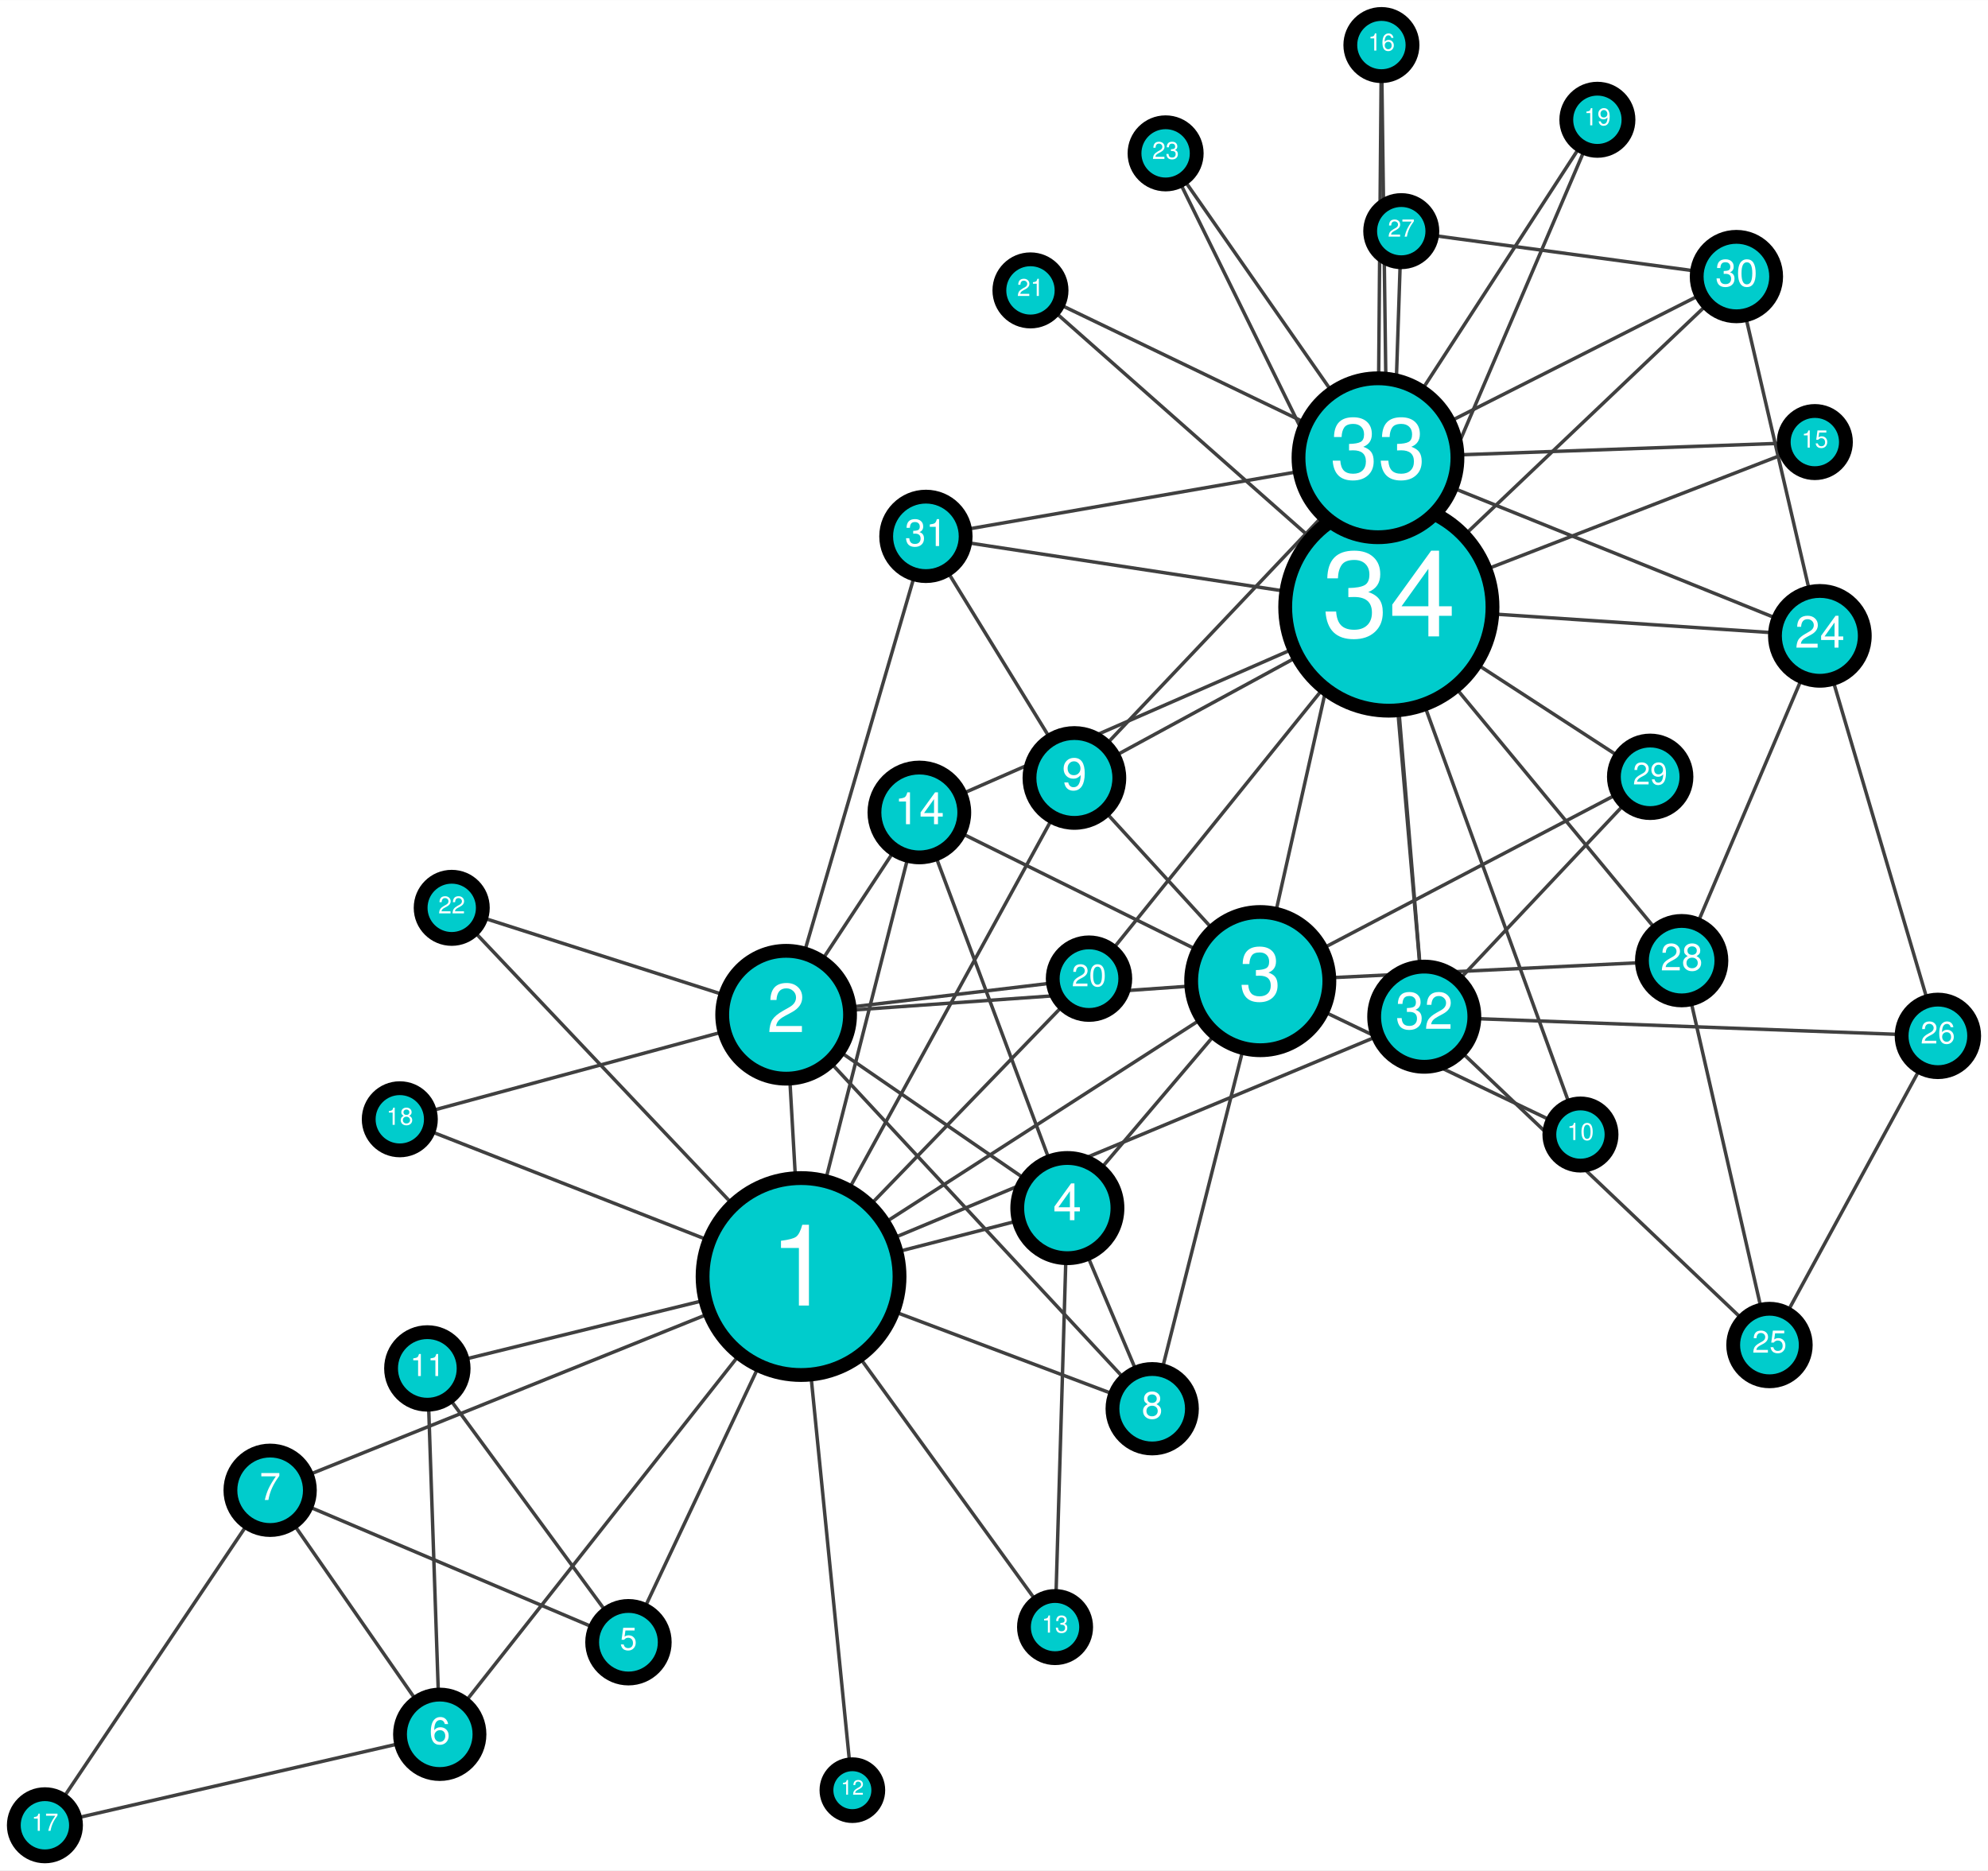
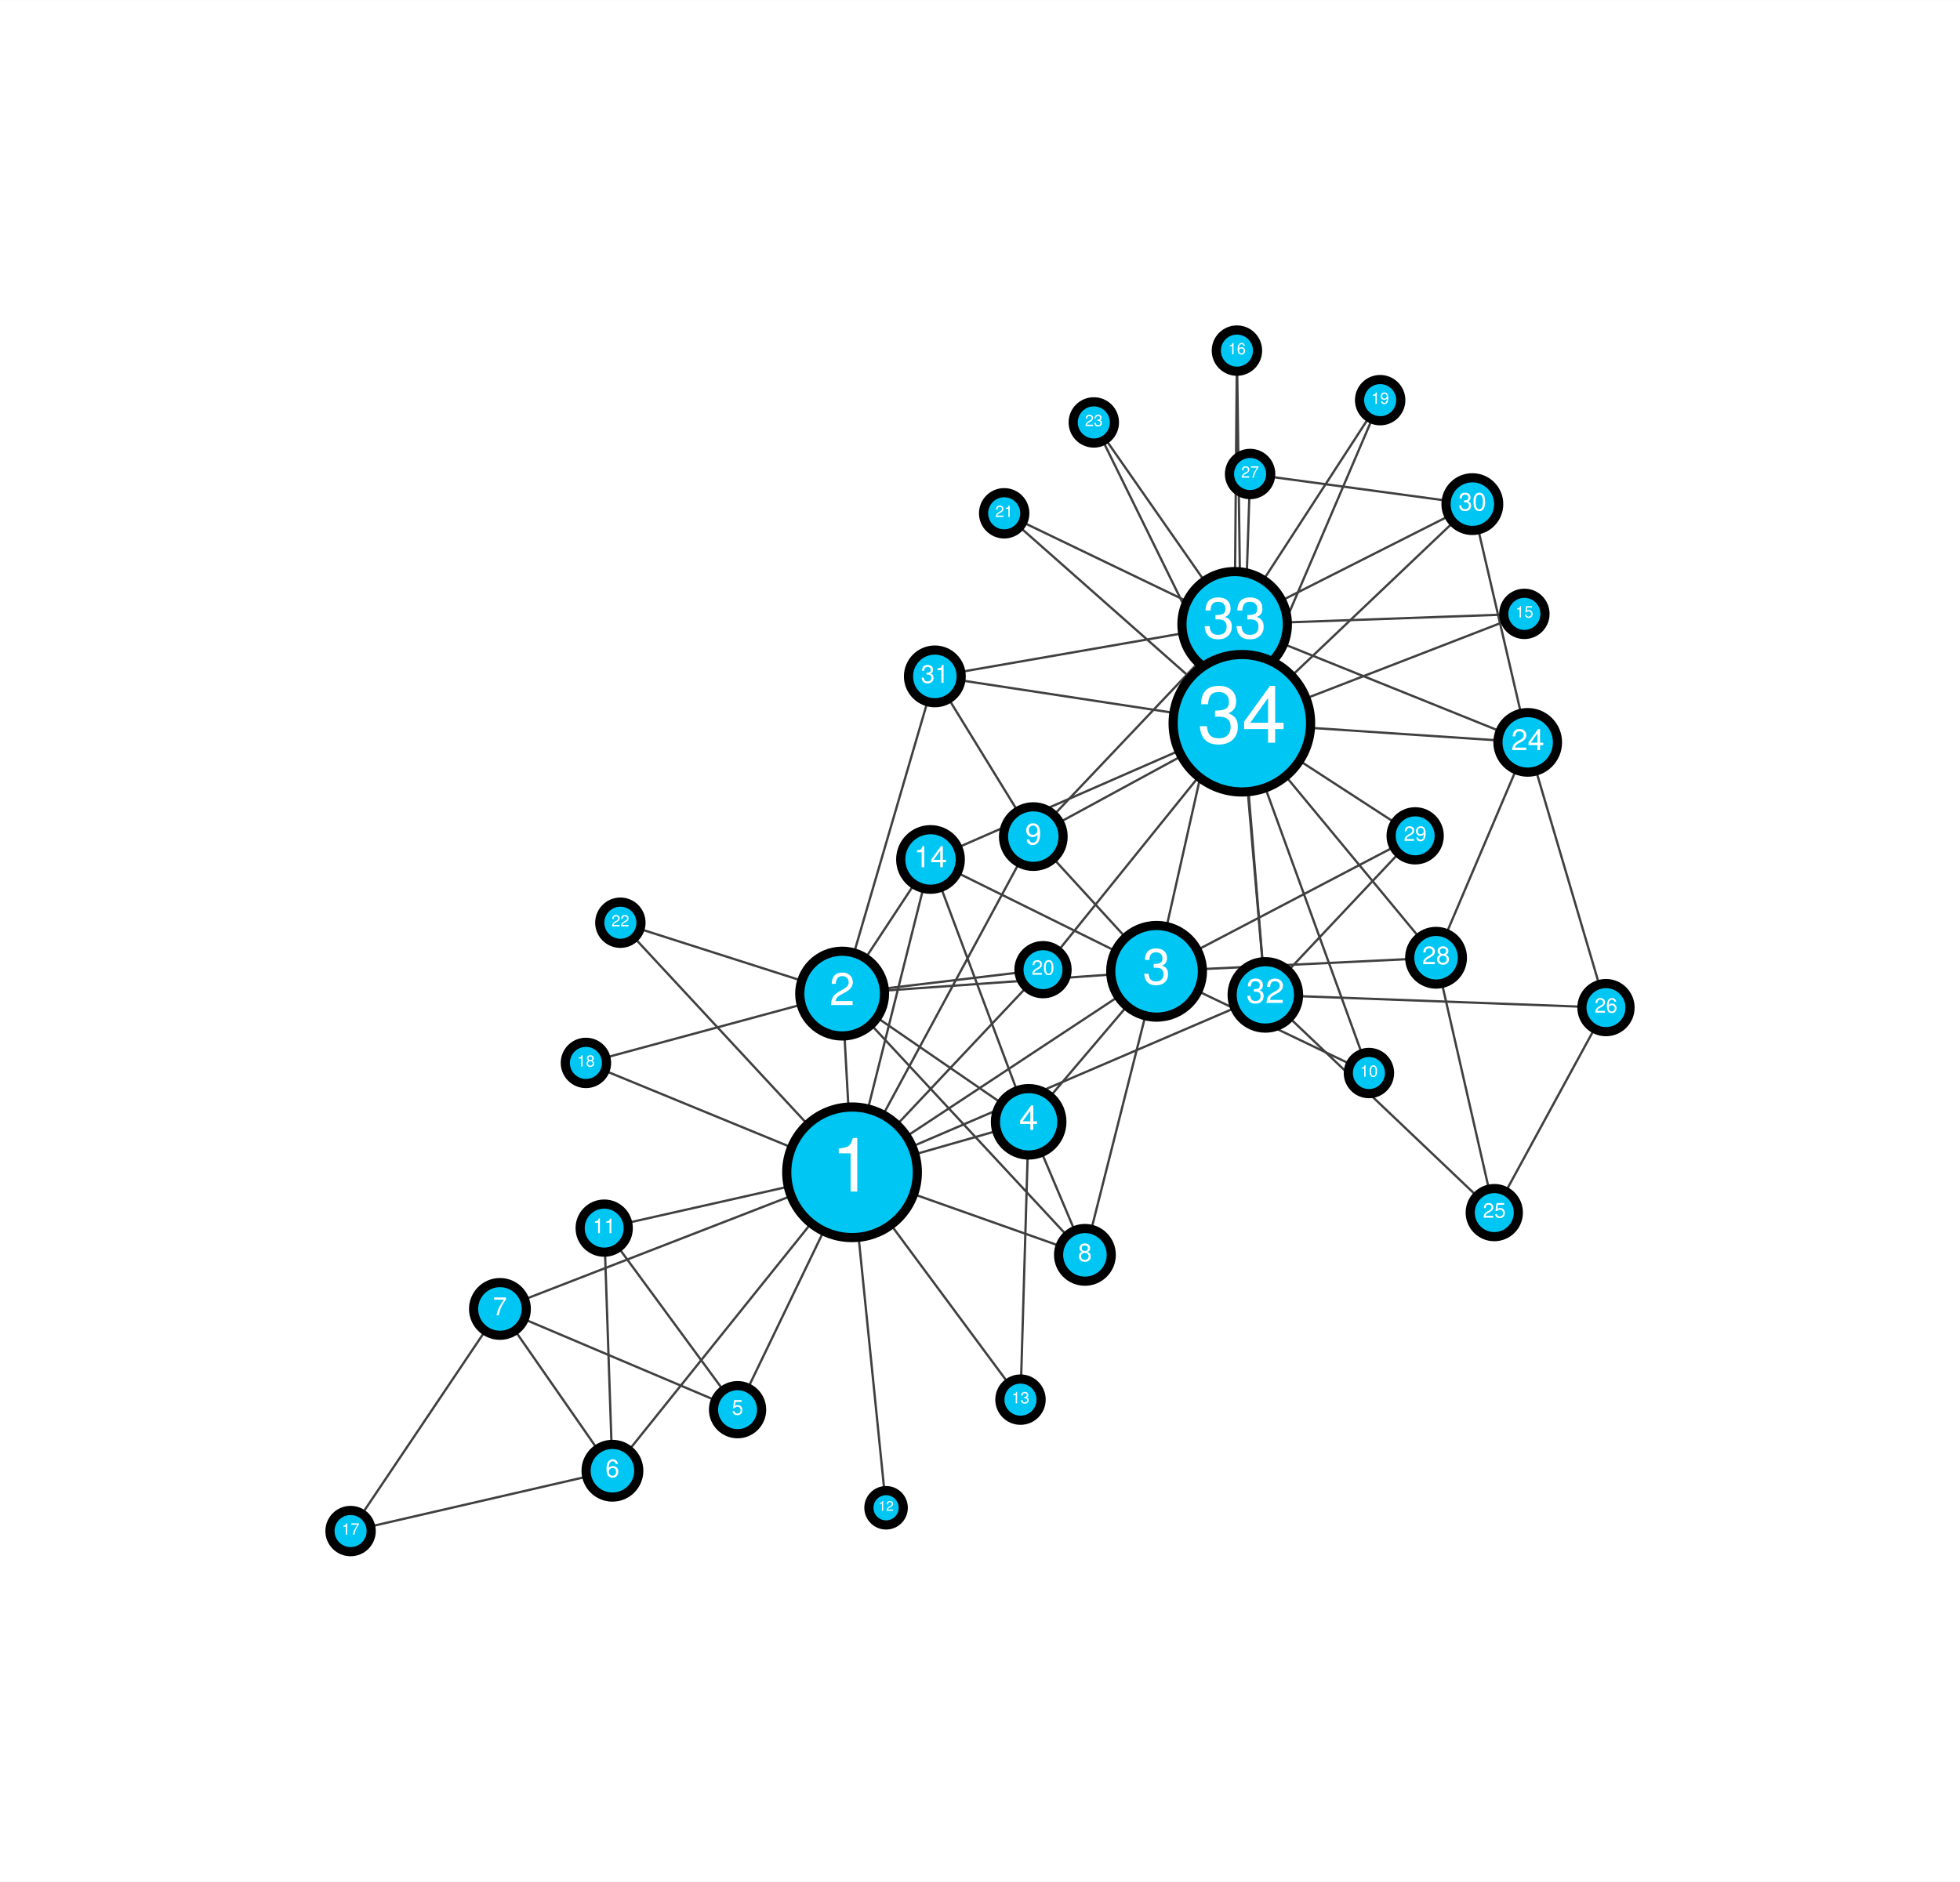
- <svg xmlns="http://www.w3.org/2000/svg" width="575pt" height="541pt" viewBox="0.00 0.00 575.39 541.28">
-   <g id="graph0" class="graph" transform="scale(1 1) rotate(0) translate(4 537.278)">
-     <polygon fill="#ffffff" stroke="none" points="-4,4 -4,-537.278 571.386,-537.278 571.386,4 -4,4" />
-     <g id="edge61" class="edge">
-       <path fill="none" stroke="#404040" d="M303.796,-246.401C291.367,-233.542 265.885,-207.179 247.874,-188.544" />
-     </g>
-     <g id="edge1" class="edge">
-       <path fill="none" stroke="#404040" d="M300.443,-252.772C285.905,-251.039 259.756,-247.923 242.028,-245.811" />
-     </g>
-     <g id="edge35" class="edge">
-       <path fill="none" stroke="#404040" d="M394.669,-237.389C364.928,-224.988 293.507,-195.207 254.456,-178.924" />
-     </g>
-     <g id="edge13" class="edge">
+ <svg xmlns="http://www.w3.org/2000/svg" width="855pt" height="821pt" viewBox="0.00 0.00 855.39 821.28">
+   <g id="graph0" class="graph" transform="scale(1 1) rotate(0) translate(144 677.278)">
+     <polygon fill="#ffffff" stroke="none" points="-144,144 -144,-677.278 711.386,-677.278 711.386,144 -144,144" />
+     <g id="edge21" class="edge">
+       <path fill="none" stroke="#404040" d="M501.251,-445.743C505.795,-426.176 514.987,-386.599 519.735,-366.151" />
+     </g>
+     <g id="edge75" class="edge">
+       <path fill="none" stroke="#404040" d="M487.065,-458.83C467.593,-461.469 428.535,-466.763 410.759,-469.172" />
+     </g>
+     <g id="edge14" class="edge">
+       <path fill="none" stroke="#404040" d="M125.915,-132.75C137.059,-117.576 160.293,-85.944 171.532,-70.643" />
+     </g>
+     <g id="edge23" class="edge">
+       <path fill="none" stroke="#404040" d="M120.043,-130.689C120.717,-110.809 122.171,-67.911 122.876,-47.113" />
+     </g>
+     <g id="edge30" class="edge">
+       <path fill="none" stroke="#404040" d="M130.057,-143.567C145.92,-147.142 176.769,-154.092 199.596,-159.236" />
+     </g>
+     <g id="edge17" class="edge">
+       <path fill="none" stroke="#404040" d="M17.967,-11.066C38.593,-15.819 89.365,-27.517 112.032,-32.74" />
+     </g>
+     <g id="edge53" class="edge">
+       <path fill="none" stroke="#404040" d="M14.115,-16.608C25.821,-34.019 54.549,-76.749 67.576,-96.124" />
+     </g>
+     <g id="edge78" class="edge">
+       <path fill="none" stroke="#404040" d="M120.488,-215.722C138.713,-220.654 180.995,-232.096 205.356,-238.688" />
+     </g>
+     <g id="edge62" class="edge">
+       <path fill="none" stroke="#404040" d="M120.066,-209.914C136.814,-203.029 175.128,-187.278 201.258,-176.536" />
+     </g>
+     <g id="edge19" class="edge">
      <path fill="none" stroke="#404040" d="M418.919,-232.872C439.156,-213.623 482.617,-172.285 500.358,-155.411" />
    </g>
+     <g id="edge46" class="edge">
+       <path fill="none" stroke="#404040" d="M418.443,-253.891C431.66,-267.927 454.378,-292.052 466.112,-304.512" />
+     </g>
+     <g id="edge64" class="edge">
+       <path fill="none" stroke="#404040" d="M394.669,-237.221C364.846,-224.418 293.113,-193.621 254.134,-176.886" />
+     </g>
+     <g id="edge10" class="edge">
+       <path fill="none" stroke="#404040" d="M422.751,-242.499C452.559,-241.386 520.038,-238.866 546.221,-237.888" />
+     </g>
+     <g id="edge39" class="edge">
+       <path fill="none" stroke="#404040" d="M254.838,-291.143C248.904,-282.133 240.439,-269.28 233.807,-259.21" />
+     </g>
    <g id="edge34" class="edge">
-       <path fill="none" stroke="#404040" d="M422.751,-242.499C452.559,-241.386 520.038,-238.866 546.221,-237.888" />
-     </g>
-     <g id="edge18" class="edge">
-       <path fill="none" stroke="#404040" d="M418.443,-253.891C431.66,-267.927 454.378,-292.052 466.112,-304.512" />
-     </g>
-     <g id="edge50" class="edge">
-       <path fill="none" stroke="#404040" d="M300.489,-300.331C287.684,-276.973 258.872,-224.415 241.631,-192.966" />
-     </g>
-     <g id="edge26" class="edge">
-       <path fill="none" stroke="#404040" d="M315.846,-302.431C324.322,-293.166 337.213,-279.075 347.014,-268.362" />
-     </g>
-     <g id="edge9" class="edge">
-       <path fill="none" stroke="#404040" d="M290.789,-184.01C280.968,-181.485 267.554,-178.036 255.633,-174.972" />
-     </g>
-     <g id="edge62" class="edge">
-       <path fill="none" stroke="#404040" d="M292.916,-195.901C278.588,-205.752 254.608,-222.239 238.93,-233.019" />
-     </g>
-     <g id="edge4" class="edge">
-       <path fill="none" stroke="#404040" d="M314.397,-198.788C323.482,-209.477 337.284,-225.717 347.468,-237.699" />
-     </g>
-     <g id="edge59" class="edge">
-       <path fill="none" stroke="#404040" d="M318.608,-133.661C303.45,-139.368 275.486,-149.896 254.588,-157.764" />
+       <path fill="none" stroke="#404040" d="M273.797,-296.364C290.847,-287.929 322.659,-272.189 342.718,-262.264" />
+     </g>
+     <g id="edge74" class="edge">
+       <path fill="none" stroke="#404040" d="M258.808,-289.063C253.318,-267.167 242.158,-222.657 234.845,-193.493" />
+     </g>
+     <g id="edge7" class="edge">
+       <path fill="none" stroke="#404040" d="M266.675,-289.901C274.704,-268.438 291.258,-224.182 299.711,-201.585" />
+     </g>
+     <g id="edge38" class="edge">
+       <path fill="none" stroke="#404040" d="M224.555,-225.121C225.064,-215.93 225.691,-204.614 226.261,-194.326" />
+     </g>
+     <g id="edge43" class="edge">
+       <path fill="none" stroke="#404040" d="M182.504,-71.545C189.895,-86.876 204.65,-117.478 215.326,-139.622" />
+     </g>
+     <g id="edge60" class="edge">
+       <path fill="none" stroke="#404040" d="M135.334,-271.802C151.064,-266.773 184.796,-255.99 205.684,-249.312" />
+     </g>
+     <g id="edge47" class="edge">
+       <path fill="none" stroke="#404040" d="M133.07,-267.733C147.855,-251.801 185.178,-211.584 208.333,-186.634" />
+     </g>
+     <g id="edge48" class="edge">
+       <path fill="none" stroke="#404040" d="M241.946,-26.623C239.913,-46.673 234.249,-102.519 230.752,-137.008" />
+     </g>
+     <g id="edge22" class="edge">
+       <path fill="none" stroke="#404040" d="M445.208,-212.875C430.413,-219.964 398.983,-235.023 378.918,-244.637" />
    </g>
    <g id="edge56" class="edge">
-       <path fill="none" stroke="#404040" d="M324.98,-140.219C320.936,-149.781 314.982,-163.861 310.612,-174.196" />
-     </g>
-     <g id="edge73" class="edge">
-       <path fill="none" stroke="#404040" d="M321.521,-138.138C303.329,-157.718 258.588,-205.873 236.415,-229.739" />
-     </g>
-     <g id="edge41" class="edge">
-       <path fill="none" stroke="#404040" d="M332.371,-140.989C337.724,-162.174 349.245,-207.772 355.847,-233.896" />
-     </g>
-     <g id="edge11" class="edge">
-       <path fill="none" stroke="#404040" d="M224.599,-224.875C225.089,-216.285 225.68,-205.912 226.224,-196.38" />
-     </g>
-     <g id="edge74" class="edge">
-       <path fill="none" stroke="#404040" d="M296.079,-73.663C285.478,-88.295 261.226,-121.768 244.686,-144.596" />
+       <path fill="none" stroke="#404040" d="M340.805,-251.923C314.341,-250.046 267.982,-246.759 242.188,-244.929" />
+     </g>
+     <g id="edge52" class="edge">
+       <path fill="none" stroke="#404040" d="M343.926,-242.226C320.596,-226.825 278.309,-198.91 251.726,-181.362" />
+     </g>
+     <g id="edge71" class="edge">
+       <path fill="none" stroke="#404040" d="M463.99,-307.435C445.121,-297.547 402.996,-275.471 378.793,-262.788" />
+     </g>
+     <g id="edge70" class="edge">
+       <path fill="none" stroke="#404040" d="M295.84,-73.825C285.155,-88.249 261.268,-120.494 244.856,-142.649" />
    </g>
    <g id="edge68" class="edge">
      <path fill="none" stroke="#404040" d="M301.634,-75.482C302.245,-96.305 303.748,-147.516 304.493,-172.896" />
    </g>
+     <g id="edge49" class="edge">
+       <path fill="none" stroke="#404040" d="M130.797,-44.7C147.188,-65.119 186.523,-114.119 209.774,-143.083" />
+     </g>
+     <g id="edge37" class="edge">
+       <path fill="none" stroke="#404040" d="M487.316,-270.044C494.827,-287.696 509.694,-322.642 517.562,-341.137" />
+     </g>
+     <g id="edge2" class="edge">
+       <path fill="none" stroke="#404040" d="M485.352,-247.772C490.323,-226.01 501.04,-179.092 505.791,-158.294" />
+     </g>
+     <g id="edge42" class="edge">
+       <path fill="none" stroke="#404040" d="M471.033,-258.691C450.284,-257.684 406.797,-255.573 381.067,-254.324" />
+     </g>
+     <g id="edge12" class="edge">
+       <path fill="none" stroke="#404040" d="M84.896,-101.42C105.079,-92.861 148.473,-74.459 168.007,-66.175" />
+     </g>
+     <g id="edge36" class="edge">
+       <path fill="none" stroke="#404040" d="M80.809,-96.435C90.125,-83.03 107.017,-58.725 116.446,-45.159" />
+     </g>
+     <g id="edge66" class="edge">
+       <path fill="none" stroke="#404040" d="M85.24,-110.25C109.256,-119.572 166.794,-141.904 200.995,-155.178" />
+     </g>
+     <g id="edge67" class="edge">
+       <path fill="none" stroke="#404040" d="M260.678,-370.74C253.658,-346.713 237.229,-290.487 228.77,-261.535" />
+     </g>
+     <g id="edge16" class="edge">
+       <path fill="none" stroke="#404040" d="M270.146,-372.052C278.037,-359.211 291.683,-337.005 299.961,-323.534" />
+     </g>
+     <g id="edge69" class="edge">
+       <path fill="none" stroke="#404040" d="M553.855,-247.765C547.584,-269.017 533.21,-317.74 526.414,-340.773" />
+     </g>
+     <g id="edge65" class="edge">
+       <path fill="none" stroke="#404040" d="M551.853,-228.251C542.512,-211.104 522.594,-174.541 513.219,-157.332" />
+     </g>
+     <g id="edge1" class="edge">
+       <path fill="none" stroke="#404040" d="M321.521,-138.138C303.329,-157.718 258.588,-205.873 236.415,-229.739" />
+     </g>
    <g id="edge63" class="edge">
-       <path fill="none" stroke="#404040" d="M120.443,-209.927C137.324,-203.311 175.06,-188.521 200.989,-178.359" />
+       <path fill="none" stroke="#404040" d="M332.371,-140.989C337.724,-162.174 349.245,-207.772 355.847,-233.896" />
+     </g>
+     <g id="edge9" class="edge">
+       <path fill="none" stroke="#404040" d="M318.608,-133.423C303.553,-138.761 275.863,-148.579 255.012,-155.972" />
+     </g>
+     <g id="edge8" class="edge">
+       <path fill="none" stroke="#404040" d="M324.98,-140.219C320.936,-149.781 314.982,-163.861 310.612,-174.196" />
+     </g>
+     <g id="edge25" class="edge">
+       <path fill="none" stroke="#404040" d="M300.443,-252.772C285.905,-251.039 259.756,-247.923 242.028,-245.811" />
+     </g>
+     <g id="edge44" class="edge">
+       <path fill="none" stroke="#404040" d="M303.796,-246.203C291.288,-232.927 265.558,-205.62 247.528,-186.485" />
+     </g>
+     <g id="edge61" class="edge">
+       <path fill="none" stroke="#404040" d="M315.846,-302.431C324.322,-293.167 337.213,-279.075 347.014,-268.362" />
+     </g>
+     <g id="edge54" class="edge">
+       <path fill="none" stroke="#404040" d="M300.755,-300.642C288.043,-277.095 258.788,-222.905 241.449,-190.788" />
+     </g>
+     <g id="edge41" class="edge">
+       <path fill="none" stroke="#404040" d="M292.916,-195.901C278.588,-205.752 254.609,-222.239 238.93,-233.019" />
+     </g>
+     <g id="edge15" class="edge">
+       <path fill="none" stroke="#404040" d="M314.397,-198.788C323.482,-209.477 337.284,-225.717 347.468,-237.699" />
+     </g>
+     <g id="edge73" class="edge">
+       <path fill="none" stroke="#404040" d="M290.789,-183.601C280.881,-180.767 267.316,-176.888 255.317,-173.457" />
+     </g>
+     <g id="edge51" class="edge">
+       <path fill="none" stroke="#404040" d="M415.824,-415.438C437.73,-426.512 471.19,-443.427 488.064,-451.957" />
+     </g>
+     <g id="edge77" class="edge">
+       <path fill="none" stroke="#404040" d="M381.492,-423.942C368.076,-443.174 348.064,-471.86 338.637,-485.373" />
+     </g>
+     <g id="edge50" class="edge">
+       <path fill="none" stroke="#404040" d="M416.236,-396.196C443.259,-385.305 488.829,-366.937 510.53,-358.19" />
+     </g>
+     <g id="edge18" class="edge">
+       <path fill="none" stroke="#404040" d="M396.749,-381.645C399.556,-347.745 404.7,-285.628 407.026,-257.528" />
+     </g>
+     <g id="edge45" class="edge">
+       <path fill="none" stroke="#404040" d="M418.021,-405.657C446.253,-406.671 492.579,-408.334 512.121,-409.036" />
+     </g>
+     <g id="edge4" class="edge">
+       <path fill="none" stroke="#404040" d="M395.021,-427.857C395.243,-454.433 395.596,-496.835 395.749,-515.251" />
+     </g>
+     <g id="edge40" class="edge">
+       <path fill="none" stroke="#404040" d="M389.729,-382.146C383.083,-352.597 371.567,-301.395 365.241,-273.267" />
+     </g>
+     <g id="edge11" class="edge">
+       <path fill="none" stroke="#404040" d="M407.376,-424.152C421.401,-445.758 443.433,-479.698 453.283,-494.871" />
+     </g>
+     <g id="edge27" class="edge">
+       <path fill="none" stroke="#404040" d="M372.039,-400.861C343.924,-395.972 297.203,-387.847 275.6,-384.091" />
+     </g>
+     <g id="edge55" class="edge">
+       <path fill="none" stroke="#404040" d="M373.989,-414.862C351.894,-425.503 318.088,-441.785 302.566,-449.26" />
+     </g>
+     <g id="edge5" class="edge">
+       <path fill="none" stroke="#404040" d="M378.713,-387.825C360.283,-368.384 330.758,-337.24 315.989,-321.662" />
+     </g>
+     <g id="edge29" class="edge">
+       <path fill="none" stroke="#404040" d="M419.806,-382.374C441.764,-403.253 474.517,-434.396 489.945,-449.066" />
+     </g>
+     <g id="edge59" class="edge">
+       <path fill="none" stroke="#404040" d="M384.59,-388.826C369.73,-419.025 346.626,-465.979 337.384,-484.761" />
+     </g>
+     <g id="edge57" class="edge">
+       <path fill="none" stroke="#404040" d="M428.176,-359.599C454.135,-357.862 490.333,-355.441 509.538,-354.156" />
+     </g>
+     <g id="edge3" class="edge">
+       <path fill="none" stroke="#404040" d="M400.564,-331.697C402.604,-308.096 405.361,-276.188 406.951,-257.79" />
+     </g>
+     <g id="edge26" class="edge">
+       <path fill="none" stroke="#404040" d="M370.479,-349.586C341.01,-336.69 295.579,-316.81 274.113,-307.417" />
+     </g>
+     <g id="edge28" class="edge">
+       <path fill="none" stroke="#404040" d="M425.955,-372.453C453.948,-383.293 495.302,-399.308 512.877,-406.114" />
+     </g>
+     <g id="edge33" class="edge">
+       <path fill="none" stroke="#404040" d="M397.578,-391.833C397.079,-429.501 396.255,-491.772 395.946,-515.088" />
+     </g>
+     <g id="edge35" class="edge">
+       <path fill="none" stroke="#404040" d="M408.279,-333.258C421.121,-297.899 442.35,-239.447 450.299,-217.561" />
    </g>
    <g id="edge31" class="edge">
-       <path fill="none" stroke="#404040" d="M120.488,-215.722C138.713,-220.654 180.995,-232.096 205.356,-238.688" />
-     </g>
-     <g id="edge46" class="edge">
-       <path fill="none" stroke="#404040" d="M485.352,-247.772C490.323,-226.01 501.04,-179.092 505.791,-158.294" />
-     </g>
-     <g id="edge78" class="edge">
-       <path fill="none" stroke="#404040" d="M471.033,-258.691C450.284,-257.684 406.797,-255.573 381.067,-254.324" />
-     </g>
-     <g id="edge51" class="edge">
-       <path fill="none" stroke="#404040" d="M487.316,-270.044C494.827,-287.696 509.694,-322.642 517.562,-341.137" />
-     </g>
-     <g id="edge10" class="edge">
-       <path fill="none" stroke="#404040" d="M258.808,-289.276C253.335,-267.804 242.226,-224.221 234.912,-195.529" />
-     </g>
-     <g id="edge42" class="edge">
-       <path fill="none" stroke="#404040" d="M266.675,-289.901C274.704,-268.438 291.258,-224.182 299.711,-201.585" />
-     </g>
-     <g id="edge65" class="edge">
-       <path fill="none" stroke="#404040" d="M254.838,-291.143C248.904,-282.133 240.439,-269.28 233.807,-259.21" />
-     </g>
-     <g id="edge2" class="edge">
-       <path fill="none" stroke="#404040" d="M273.797,-296.364C290.847,-287.929 322.659,-272.189 342.718,-262.264" />
-     </g>
-     <g id="edge44" class="edge">
-       <path fill="none" stroke="#404040" d="M551.853,-228.25C542.512,-211.104 522.594,-174.541 513.219,-157.332" />
-     </g>
-     <g id="edge43" class="edge">
-       <path fill="none" stroke="#404040" d="M553.855,-247.765C547.584,-269.017 533.21,-317.74 526.414,-340.773" />
+       <path fill="none" stroke="#404040" d="M423.163,-345.255C437.43,-335.986 454.407,-324.956 464.581,-318.346" />
+     </g>
+     <g id="edge20" class="edge">
+       <path fill="none" stroke="#404040" d="M409.902,-389.482C423.85,-422.075 446.131,-474.139 454.759,-494.3" />
+     </g>
+     <g id="edge32" class="edge">
+       <path fill="none" stroke="#404040" d="M417.209,-338.392C435.572,-316.213 462.299,-283.933 475.202,-268.348" />
+     </g>
+     <g id="edge76" class="edge">
+       <path fill="none" stroke="#404040" d="M368.241,-366.158C338.944,-370.63 295.708,-377.23 275.362,-380.335" />
+     </g>
+     <g id="edge13" class="edge">
+       <path fill="none" stroke="#404040" d="M398.969,-391.636C399.742,-415.035 400.765,-446.02 401.267,-461.216" />
    </g>
    <g id="edge24" class="edge">
-       <path fill="none" stroke="#404040" d="M130.057,-143.781C146.026,-147.708 177.181,-155.369 200.051,-160.994" />
-     </g>
-     <g id="edge69" class="edge">
-       <path fill="none" stroke="#404040" d="M120.043,-130.689C120.717,-110.809 122.171,-67.911 122.876,-47.113" />
-     </g>
-     <g id="edge17" class="edge">
-       <path fill="none" stroke="#404040" d="M125.915,-132.75C137.06,-117.576 160.293,-85.944 171.532,-70.643" />
-     </g>
-     <g id="edge12" class="edge">
-       <path fill="none" stroke="#404040" d="M17.967,-11.066C38.593,-15.819 89.365,-27.517 112.032,-32.74" />
-     </g>
-     <g id="edge25" class="edge">
-       <path fill="none" stroke="#404040" d="M14.115,-16.608C25.821,-34.019 54.549,-76.749 67.575,-96.124" />
-     </g>
-     <g id="edge53" class="edge">
-       <path fill="none" stroke="#404040" d="M130.464,-44.438C146.707,-65.019 186.647,-115.623 210.023,-145.241" />
-     </g>
-     <g id="edge47" class="edge">
-       <path fill="none" stroke="#404040" d="M463.99,-307.435C445.121,-297.547 402.996,-275.471 378.793,-262.788" />
-     </g>
-     <g id="edge75" class="edge">
-       <path fill="none" stroke="#404040" d="M270.146,-372.052C278.037,-359.211 291.683,-337.005 299.961,-323.534" />
-     </g>
-     <g id="edge15" class="edge">
-       <path fill="none" stroke="#404040" d="M260.678,-370.74C253.658,-346.713 237.229,-290.487 228.77,-261.535" />
-     </g>
-     <g id="edge77" class="edge">
      <path fill="none" stroke="#404040" d="M378.932,-338.013C359.772,-314.265 331.249,-278.911 318.184,-262.719" />
    </g>
-     <g id="edge39" class="edge">
-       <path fill="none" stroke="#404040" d="M400.564,-331.697C402.604,-308.096 405.361,-276.188 406.951,-257.79" />
-     </g>
-     <g id="edge29" class="edge">
-       <path fill="none" stroke="#404040" d="M371.163,-347.041C353.754,-337.578 331.928,-325.712 318.733,-318.539" />
-     </g>
-     <g id="edge22" class="edge">
-       <path fill="none" stroke="#404040" d="M384.59,-388.826C369.73,-419.025 346.626,-465.979 337.384,-484.761" />
-     </g>
-     <g id="edge14" class="edge">
-       <path fill="none" stroke="#404040" d="M425.955,-372.453C453.948,-383.293 495.302,-399.308 512.877,-406.114" />
-     </g>
-     <g id="edge27" class="edge">
-       <path fill="none" stroke="#404040" d="M417.209,-338.392C435.572,-316.213 462.299,-283.932 475.202,-268.348" />
-     </g>
-     <g id="edge76" class="edge">
-       <path fill="none" stroke="#404040" d="M370.479,-349.586C341.01,-336.69 295.579,-316.81 274.113,-307.417" />
-     </g>
-     <g id="edge32" class="edge">
-       <path fill="none" stroke="#404040" d="M398.969,-391.636C399.742,-415.035 400.765,-446.02 401.267,-461.216" />
-     </g>
-     <g id="edge66" class="edge">
-       <path fill="none" stroke="#404040" d="M409.902,-389.482C423.85,-422.075 446.131,-474.139 454.759,-494.3" />
-     </g>
-     <g id="edge57" class="edge">
+     <g id="edge58" class="edge">
      <path fill="none" stroke="#404040" d="M375.47,-381.505C351.875,-402.352 316.192,-433.879 301.234,-447.094" />
    </g>
-     <g id="edge28" class="edge">
-       <path fill="none" stroke="#404040" d="M423.163,-345.255C437.43,-335.986 454.407,-324.955 464.581,-318.345" />
-     </g>
-     <g id="edge55" class="edge">
-       <path fill="none" stroke="#404040" d="M368.241,-366.158C338.944,-370.63 295.708,-377.23 275.362,-380.335" />
-     </g>
-     <g id="edge54" class="edge">
-       <path fill="none" stroke="#404040" d="M408.279,-333.258C421.121,-297.899 442.35,-239.447 450.299,-217.561" />
-     </g>
-     <g id="edge21" class="edge">
+     <g id="edge6" class="edge">
+       <path fill="none" stroke="#404040" d="M371.163,-347.041C353.754,-337.578 331.928,-325.712 318.733,-318.54" />
+     </g>
+     <g id="edge72" class="edge">
      <path fill="none" stroke="#404040" d="M395.791,-391.627C395.783,-391.742 395.774,-391.857 395.766,-391.971" />
    </g>
-     <g id="edge58" class="edge">
-       <path fill="none" stroke="#404040" d="M419.806,-382.374C441.764,-403.253 474.517,-434.396 489.945,-449.066" />
-     </g>
-     <g id="edge3" class="edge">
-       <path fill="none" stroke="#404040" d="M397.578,-391.833C397.079,-429.501 396.255,-491.772 395.946,-515.088" />
-     </g>
-     <g id="edge5" class="edge">
-       <path fill="none" stroke="#404040" d="M428.176,-359.599C454.135,-357.862 490.333,-355.441 509.538,-354.156" />
-     </g>
-     <g id="edge38" class="edge">
-       <path fill="none" stroke="#404040" d="M133.07,-267.872C147.769,-252.357 184.743,-213.332 207.926,-188.862" />
-     </g>
-     <g id="edge6" class="edge">
-       <path fill="none" stroke="#404040" d="M135.334,-271.802C151.064,-266.773 184.796,-255.99 205.684,-249.312" />
-     </g>
-     <g id="edge52" class="edge">
-       <path fill="none" stroke="#404040" d="M182.504,-71.751C189.944,-87.514 204.843,-119.081 215.535,-141.733" />
-     </g>
-     <g id="edge49" class="edge">
-       <path fill="none" stroke="#404040" d="M445.208,-212.875C430.413,-219.964 398.983,-235.023 378.918,-244.637" />
-     </g>
-     <g id="edge40" class="edge">
-       <path fill="none" stroke="#404040" d="M396.749,-381.645C399.556,-347.745 404.7,-285.628 407.026,-257.528" />
-     </g>
-     <g id="edge72" class="edge">
-       <path fill="none" stroke="#404040" d="M378.713,-387.825C360.283,-368.384 330.758,-337.24 315.989,-321.662" />
-     </g>
-     <g id="edge71" class="edge">
-       <path fill="none" stroke="#404040" d="M381.492,-423.942C368.076,-443.174 348.064,-471.86 338.637,-485.373" />
-     </g>
-     <g id="edge23" class="edge">
-       <path fill="none" stroke="#404040" d="M418.021,-405.657C446.253,-406.671 492.579,-408.334 512.121,-409.036" />
-     </g>
-     <g id="edge7" class="edge">
-       <path fill="none" stroke="#404040" d="M407.376,-424.152C421.401,-445.758 443.433,-479.698 453.283,-494.871" />
-     </g>
-     <g id="edge8" class="edge">
-       <path fill="none" stroke="#404040" d="M373.989,-414.862C351.894,-425.503 318.088,-441.785 302.566,-449.26" />
-     </g>
-     <g id="edge36" class="edge">
-       <path fill="none" stroke="#404040" d="M372.039,-400.861C343.924,-395.972 297.203,-387.847 275.6,-384.091" />
-     </g>
-     <g id="edge70" class="edge">
-       <path fill="none" stroke="#404040" d="M415.824,-415.438C437.73,-426.512 471.19,-443.427 488.064,-451.957" />
-     </g>
-     <g id="edge48" class="edge">
-       <path fill="none" stroke="#404040" d="M389.729,-382.146C383.083,-352.597 371.567,-301.395 365.241,-273.267" />
-     </g>
-     <g id="edge64" class="edge">
-       <path fill="none" stroke="#404040" d="M395.021,-427.857C395.243,-454.433 395.596,-496.835 395.749,-515.251" />
-     </g>
-     <g id="edge19" class="edge">
-       <path fill="none" stroke="#404040" d="M416.236,-396.196C443.259,-385.304 488.829,-366.937 510.53,-358.19" />
-     </g>
-     <g id="edge67" class="edge">
-       <path fill="none" stroke="#404040" d="M85.24,-110.41C109.325,-120.108 167.124,-143.379 201.289,-157.135" />
-     </g>
-     <g id="edge33" class="edge">
-       <path fill="none" stroke="#404040" d="M80.809,-96.435C90.125,-83.03 107.017,-58.725 116.446,-45.159" />
-     </g>
-     <g id="edge30" class="edge">
-       <path fill="none" stroke="#404040" d="M84.896,-101.42C105.079,-92.861 148.473,-74.459 168.007,-66.175" />
-     </g>
-     <g id="edge45" class="edge">
-       <path fill="none" stroke="#404040" d="M487.065,-458.83C467.593,-461.469 428.535,-466.763 410.759,-469.172" />
-     </g>
-     <g id="edge20" class="edge">
-       <path fill="none" stroke="#404040" d="M501.25,-445.743C505.795,-426.176 514.987,-386.599 519.735,-366.151" />
-     </g>
-     <g id="edge60" class="edge">
-       <path fill="none" stroke="#404040" d="M343.926,-242.508C320.736,-227.588 278.815,-200.618 252.205,-183.498" />
-     </g>
-     <g id="edge37" class="edge">
-       <path fill="none" stroke="#404040" d="M340.805,-251.923C314.341,-250.046 267.982,-246.759 242.188,-244.929" />
-     </g>
-     <g id="edge16" class="edge">
-       <path fill="none" stroke="#404040" d="M241.946,-26.737C239.901,-47.21 234.183,-104.447 230.691,-139.41" />
-     </g>
    <g id="node1" class="node">
-       <ellipse fill="#00cccc" stroke="#000000" stroke-width="4" cx="227.852" cy="-167.83" rx="28.5" ry="28.5" />
-       <text text-anchor="middle" x="227.852" y="-159.43" font-family="FreeSans" font-size="33.00" fill="#ffffff">1</text>
+       <ellipse fill="#00c6f4" stroke="#000000" stroke-width="4" cx="498.573" cy="-457.27" rx="11.5" ry="11.5" />
+       <text text-anchor="middle" x="498.573" y="-454.47" font-family="FreeSans" font-size="11.00" fill="#ffffff">30</text>
    </g>
    <g id="node2" class="node">
-       <ellipse fill="#00cccc" stroke="#000000" stroke-width="4" cx="311.192" cy="-254.052" rx="10.5" ry="10.5" />
+       <ellipse fill="#00c6f4" stroke="#000000" stroke-width="4" cx="119.686" cy="-141.23" rx="10.5" ry="10.5" />
+       <text text-anchor="middle" x="119.686" y="-139.03" font-family="FreeSans" font-size="9.00" fill="#ffffff">11</text>
+     </g>
+     <g id="node3" class="node">
+       <ellipse fill="#00c6f4" stroke="#000000" stroke-width="4" cx="333.365" cy="-492.93" rx="9" ry="9" />
+       <text text-anchor="middle" x="333.365" y="-491.33" font-family="FreeSans" font-size="7.00" fill="#ffffff">23</text>
+     </g>
+     <g id="node4" class="node">
+       <ellipse fill="#00c6f4" stroke="#000000" stroke-width="4" cx="9" cy="-9" rx="9" ry="9" />
+       <text text-anchor="middle" x="9" y="-7.4" font-family="FreeSans" font-size="7.00" fill="#ffffff">17</text>
+     </g>
+     <g id="node5" class="node">
+       <ellipse fill="#00c6f4" stroke="#000000" stroke-width="4" cx="522.726" cy="-353.274" rx="13" ry="13" />
+       <text text-anchor="middle" x="522.726" y="-349.874" font-family="FreeSans" font-size="13.00" fill="#ffffff">24</text>
+     </g>
+     <g id="node6" class="node">
+       <ellipse fill="#00c6f4" stroke="#000000" stroke-width="4" cx="111.714" cy="-213.348" rx="9" ry="9" />
+       <text text-anchor="middle" x="111.714" y="-211.748" font-family="FreeSans" font-size="7.00" fill="#ffffff">18</text>
+     </g>
+     <g id="node7" class="node">
+       <ellipse fill="#00c6f4" stroke="#000000" stroke-width="4" cx="408.226" cy="-243.042" rx="14.5" ry="14.5" />
+       <text text-anchor="middle" x="408.226" y="-239.542" font-family="FreeSans" font-size="15.00" fill="#ffffff">32</text>
+     </g>
+     <g id="node8" class="node">
+       <ellipse fill="#00c6f4" stroke="#000000" stroke-width="4" cx="262.091" cy="-302.156" rx="13" ry="13" />
+       <text text-anchor="middle" x="262.091" y="-298.756" font-family="FreeSans" font-size="13.00" fill="#ffffff">14</text>
+     </g>
+     <g id="node9" class="node">
+       <ellipse fill="#00c6f4" stroke="#000000" stroke-width="4" cx="223.531" cy="-243.606" rx="18.5" ry="18.5" />
+       <text text-anchor="middle" x="223.531" y="-238.606" font-family="FreeSans" font-size="20.00" fill="#ffffff">2</text>
+     </g>
+     <g id="node10" class="node">
+       <ellipse fill="#00c6f4" stroke="#000000" stroke-width="4" cx="521.271" cy="-409.364" rx="9" ry="9" />
+       <text text-anchor="middle" x="521.271" y="-407.764" font-family="FreeSans" font-size="7.00" fill="#ffffff">15</text>
+     </g>
+     <g id="node11" class="node">
+       <ellipse fill="#00c6f4" stroke="#000000" stroke-width="4" cx="395.825" cy="-524.278" rx="9" ry="9" />
+       <text text-anchor="middle" x="395.825" y="-522.678" font-family="FreeSans" font-size="7.00" fill="#ffffff">16</text>
+     </g>
+     <g id="node12" class="node">
+       <ellipse fill="#00c6f4" stroke="#000000" stroke-width="4" cx="177.893" cy="-61.982" rx="10.5" ry="10.5" />
+       <text text-anchor="middle" x="177.893" y="-59.782" font-family="FreeSans" font-size="9.00" fill="#ffffff">5</text>
+     </g>
+     <g id="node13" class="node">
+       <ellipse fill="#00c6f4" stroke="#000000" stroke-width="4" cx="508.14" cy="-148.009" rx="10.5" ry="10.5" />
+       <text text-anchor="middle" x="508.14" y="-145.809" font-family="FreeSans" font-size="9.00" fill="#ffffff">25</text>
+     </g>
+     <g id="node14" class="node">
+       <ellipse fill="#00c6f4" stroke="#000000" stroke-width="4" cx="126.745" cy="-274.548" rx="9" ry="9" />
+       <text text-anchor="middle" x="126.745" y="-272.948" font-family="FreeSans" font-size="7.00" fill="#ffffff">22</text>
+     </g>
+     <g id="node15" class="node">
+       <ellipse fill="#00c6f4" stroke="#000000" stroke-width="4" cx="242.703" cy="-19.16" rx="7.5" ry="7.5" />
+       <text text-anchor="middle" x="242.703" y="-17.86" font-family="FreeSans" font-size="6.00" fill="#ffffff">12</text>
+     </g>
+     <g id="node16" class="node">
+       <ellipse fill="#00c6f4" stroke="#000000" stroke-width="4" cx="453.432" cy="-208.935" rx="9" ry="9" />
+       <text text-anchor="middle" x="453.432" y="-207.335" font-family="FreeSans" font-size="7.00" fill="#ffffff">10</text>
+     </g>
+     <g id="node17" class="node">
+       <ellipse fill="#00c6f4" stroke="#000000" stroke-width="4" cx="360.759" cy="-253.338" rx="20" ry="20" />
+       <text text-anchor="middle" x="360.759" y="-247.738" font-family="FreeSans" font-size="22.00" fill="#ffffff">3</text>
+     </g>
+     <g id="node18" class="node">
+       <ellipse fill="#00c6f4" stroke="#000000" stroke-width="4" cx="473.612" cy="-312.477" rx="10.5" ry="10.5" />
+       <text text-anchor="middle" x="473.612" y="-310.277" font-family="FreeSans" font-size="9.00" fill="#ffffff">29</text>
+     </g>
+     <g id="node19" class="node">
+       <ellipse fill="#00c6f4" stroke="#000000" stroke-width="4" cx="301.366" cy="-66.366" rx="9" ry="9" />
+       <text text-anchor="middle" x="301.366" y="-64.766" font-family="FreeSans" font-size="7.00" fill="#ffffff">13</text>
+     </g>
+     <g id="node20" class="node">
+       <ellipse fill="#00c6f4" stroke="#000000" stroke-width="4" cx="123.276" cy="-35.331" rx="11.5" ry="11.5" />
+       <text text-anchor="middle" x="123.276" y="-32.531" font-family="FreeSans" font-size="11.00" fill="#ffffff">6</text>
+     </g>
+     <g id="node21" class="node">
+       <ellipse fill="#00c6f4" stroke="#000000" stroke-width="4" cx="458.334" cy="-502.652" rx="9" ry="9" />
+       <text text-anchor="middle" x="458.334" y="-501.052" font-family="FreeSans" font-size="7.00" fill="#ffffff">19</text>
+     </g>
+     <g id="node22" class="node">
+       <ellipse fill="#00c6f4" stroke="#000000" stroke-width="4" cx="482.728" cy="-259.259" rx="11.5" ry="11.5" />
+       <text text-anchor="middle" x="482.728" y="-256.459" font-family="FreeSans" font-size="11.00" fill="#ffffff">28</text>
+     </g>
+     <g id="node23" class="node">
+       <ellipse fill="#00c6f4" stroke="#000000" stroke-width="4" cx="227.852" cy="-165.602" rx="28.5" ry="28.5" />
+       <text text-anchor="middle" x="227.852" y="-157.202" font-family="FreeSans" font-size="33.00" fill="#ffffff">1</text>
+     </g>
+     <g id="node24" class="node">
+       <ellipse fill="#00c6f4" stroke="#000000" stroke-width="4" cx="74.189" cy="-105.961" rx="11.5" ry="11.5" />
+       <text text-anchor="middle" x="74.189" y="-103.161" font-family="FreeSans" font-size="11.00" fill="#ffffff">7</text>
+     </g>
+     <g id="node25" class="node">
+       <ellipse fill="#00c6f4" stroke="#000000" stroke-width="4" cx="263.989" cy="-382.071" rx="11.5" ry="11.5" />
+       <text text-anchor="middle" x="263.989" y="-379.271" font-family="FreeSans" font-size="11.00" fill="#ffffff">31</text>
+     </g>
+     <g id="node26" class="node">
+       <ellipse fill="#00c6f4" stroke="#000000" stroke-width="4" cx="401.57" cy="-470.418" rx="9" ry="9" />
+       <text text-anchor="middle" x="401.57" y="-468.818" font-family="FreeSans" font-size="7.00" fill="#ffffff">27</text>
+     </g>
+     <g id="node27" class="node">
+       <ellipse fill="#00c6f4" stroke="#000000" stroke-width="4" cx="556.886" cy="-237.49" rx="10.5" ry="10.5" />
+       <text text-anchor="middle" x="556.886" y="-235.29" font-family="FreeSans" font-size="9.00" fill="#ffffff">26</text>
+     </g>
+     <g id="node28" class="node">
+       <ellipse fill="#00c6f4" stroke="#000000" stroke-width="4" cx="329.484" cy="-129.566" rx="11.5" ry="11.5" />
+       <text text-anchor="middle" x="329.484" y="-126.766" font-family="FreeSans" font-size="11.00" fill="#ffffff">8</text>
+     </g>
+     <g id="node29" class="node">
+       <ellipse fill="#00c6f4" stroke="#000000" stroke-width="4" cx="311.192" cy="-254.052" rx="10.5" ry="10.5" />
      <text text-anchor="middle" x="311.192" y="-251.852" font-family="FreeSans" font-size="9.00" fill="#ffffff">20</text>
    </g>
-     <g id="node3" class="node">
-       <ellipse fill="#00cccc" stroke="#000000" stroke-width="4" cx="408.226" cy="-243.042" rx="14.5" ry="14.5" />
-       <text text-anchor="middle" x="408.226" y="-239.542" font-family="FreeSans" font-size="15.00" fill="#ffffff">32</text>
-     </g>
-     <g id="node4" class="node">
-       <ellipse fill="#00cccc" stroke="#000000" stroke-width="4" cx="306.963" cy="-312.141" rx="13" ry="13" />
+     <g id="node30" class="node">
+       <ellipse fill="#00c6f4" stroke="#000000" stroke-width="4" cx="294.25" cy="-453.266" rx="9" ry="9" />
+       <text text-anchor="middle" x="294.25" y="-451.666" font-family="FreeSans" font-size="7.00" fill="#ffffff">21</text>
+     </g>
+     <g id="node31" class="node">
+       <ellipse fill="#00c6f4" stroke="#000000" stroke-width="4" cx="306.963" cy="-312.141" rx="13" ry="13" />
      <text text-anchor="middle" x="306.963" y="-308.741" font-family="FreeSans" font-size="13.00" fill="#ffffff">9</text>
    </g>
-     <g id="node5" class="node">
-       <ellipse fill="#00cccc" stroke="#000000" stroke-width="4" cx="304.926" cy="-187.644" rx="14.5" ry="14.5" />
+     <g id="node32" class="node">
+       <ellipse fill="#00c6f4" stroke="#000000" stroke-width="4" cx="304.926" cy="-187.644" rx="14.5" ry="14.5" />
      <text text-anchor="middle" x="304.926" y="-184.144" font-family="FreeSans" font-size="15.00" fill="#ffffff">4</text>
    </g>
-     <g id="node6" class="node">
-       <ellipse fill="#00cccc" stroke="#000000" stroke-width="4" cx="333.365" cy="-492.93" rx="9" ry="9" />
-       <text text-anchor="middle" x="333.365" y="-491.33" font-family="FreeSans" font-size="7.00" fill="#ffffff">23</text>
-     </g>
-     <g id="node7" class="node">
-       <ellipse fill="#00cccc" stroke="#000000" stroke-width="4" cx="521.271" cy="-409.364" rx="9" ry="9" />
-       <text text-anchor="middle" x="521.271" y="-407.764" font-family="FreeSans" font-size="7.00" fill="#ffffff">15</text>
-     </g>
-     <g id="node8" class="node">
-       <ellipse fill="#00cccc" stroke="#000000" stroke-width="4" cx="329.484" cy="-129.566" rx="11.5" ry="11.5" />
-       <text text-anchor="middle" x="329.484" y="-126.766" font-family="FreeSans" font-size="11.00" fill="#ffffff">8</text>
-     </g>
-     <g id="node9" class="node">
-       <ellipse fill="#00cccc" stroke="#000000" stroke-width="4" cx="223.531" cy="-243.606" rx="18.5" ry="18.5" />
-       <text text-anchor="middle" x="223.531" y="-238.606" font-family="FreeSans" font-size="20.00" fill="#ffffff">2</text>
-     </g>
-     <g id="node10" class="node">
-       <ellipse fill="#00cccc" stroke="#000000" stroke-width="4" cx="508.141" cy="-148.009" rx="10.5" ry="10.5" />
-       <text text-anchor="middle" x="508.141" y="-145.809" font-family="FreeSans" font-size="9.00" fill="#ffffff">25</text>
-     </g>
-     <g id="node11" class="node">
-       <ellipse fill="#00cccc" stroke="#000000" stroke-width="4" cx="301.366" cy="-66.366" rx="9" ry="9" />
-       <text text-anchor="middle" x="301.366" y="-64.766" font-family="FreeSans" font-size="7.00" fill="#ffffff">13</text>
-     </g>
-     <g id="node12" class="node">
-       <ellipse fill="#00cccc" stroke="#000000" stroke-width="4" cx="111.714" cy="-213.348" rx="9" ry="9" />
-       <text text-anchor="middle" x="111.714" y="-211.748" font-family="FreeSans" font-size="7.00" fill="#ffffff">18</text>
-     </g>
-     <g id="node13" class="node">
-       <ellipse fill="#00cccc" stroke="#000000" stroke-width="4" cx="482.728" cy="-259.259" rx="11.5" ry="11.5" />
-       <text text-anchor="middle" x="482.728" y="-256.459" font-family="FreeSans" font-size="11.00" fill="#ffffff">28</text>
-     </g>
-     <g id="node14" class="node">
-       <ellipse fill="#00cccc" stroke="#000000" stroke-width="4" cx="262.091" cy="-302.156" rx="13" ry="13" />
-       <text text-anchor="middle" x="262.091" y="-298.756" font-family="FreeSans" font-size="13.00" fill="#ffffff">14</text>
-     </g>
-     <g id="node15" class="node">
-       <ellipse fill="#00cccc" stroke="#000000" stroke-width="4" cx="556.886" cy="-237.489" rx="10.5" ry="10.5" />
-       <text text-anchor="middle" x="556.886" y="-235.289" font-family="FreeSans" font-size="9.00" fill="#ffffff">26</text>
-     </g>
-     <g id="node16" class="node">
-       <ellipse fill="#00cccc" stroke="#000000" stroke-width="4" cx="119.686" cy="-141.23" rx="10.5" ry="10.5" />
-       <text text-anchor="middle" x="119.686" y="-139.03" font-family="FreeSans" font-size="9.00" fill="#ffffff">11</text>
-     </g>
-     <g id="node17" class="node">
-       <ellipse fill="#00cccc" stroke="#000000" stroke-width="4" cx="9" cy="-9" rx="9" ry="9" />
-       <text text-anchor="middle" x="9" y="-7.4" font-family="FreeSans" font-size="7.00" fill="#ffffff">17</text>
-     </g>
-     <g id="node18" class="node">
-       <ellipse fill="#00cccc" stroke="#000000" stroke-width="4" cx="123.276" cy="-35.331" rx="11.5" ry="11.5" />
-       <text text-anchor="middle" x="123.276" y="-32.531" font-family="FreeSans" font-size="11.00" fill="#ffffff">6</text>
-     </g>
-     <g id="node19" class="node">
-       <ellipse fill="#00cccc" stroke="#000000" stroke-width="4" cx="401.57" cy="-470.417" rx="9" ry="9" />
-       <text text-anchor="middle" x="401.57" y="-468.817" font-family="FreeSans" font-size="7.00" fill="#ffffff">27</text>
-     </g>
-     <g id="node20" class="node">
-       <ellipse fill="#00cccc" stroke="#000000" stroke-width="4" cx="458.334" cy="-502.652" rx="9" ry="9" />
-       <text text-anchor="middle" x="458.334" y="-501.052" font-family="FreeSans" font-size="7.00" fill="#ffffff">19</text>
-     </g>
-     <g id="node21" class="node">
-       <ellipse fill="#00cccc" stroke="#000000" stroke-width="4" cx="294.25" cy="-453.266" rx="9" ry="9" />
-       <text text-anchor="middle" x="294.25" y="-451.666" font-family="FreeSans" font-size="7.00" fill="#ffffff">21</text>
-     </g>
-     <g id="node22" class="node">
-       <ellipse fill="#00cccc" stroke="#000000" stroke-width="4" cx="473.612" cy="-312.477" rx="10.5" ry="10.5" />
-       <text text-anchor="middle" x="473.612" y="-310.277" font-family="FreeSans" font-size="9.00" fill="#ffffff">29</text>
-     </g>
-     <g id="node23" class="node">
-       <ellipse fill="#00cccc" stroke="#000000" stroke-width="4" cx="263.989" cy="-382.071" rx="11.5" ry="11.5" />
-       <text text-anchor="middle" x="263.989" y="-379.271" font-family="FreeSans" font-size="11.00" fill="#ffffff">31</text>
-     </g>
-     <g id="node24" class="node">
-       <ellipse fill="#00cccc" stroke="#000000" stroke-width="4" cx="397.978" cy="-361.619" rx="30" ry="30" />
+     <g id="node33" class="node">
+       <ellipse fill="#00c6f4" stroke="#000000" stroke-width="4" cx="394.829" cy="-404.825" rx="23" ry="23" />
+       <text text-anchor="middle" x="394.829" y="-398.825" font-family="FreeSans" font-size="25.00" fill="#ffffff">33</text>
+     </g>
+     <g id="node34" class="node">
+       <ellipse fill="#00c6f4" stroke="#000000" stroke-width="4" cx="397.978" cy="-361.619" rx="30" ry="30" />
      <text text-anchor="middle" x="397.978" y="-353.119" font-family="FreeSans" font-size="35.00" fill="#ffffff">34</text>
-     </g>
-     <g id="node25" class="node">
-       <ellipse fill="#00cccc" stroke="#000000" stroke-width="4" cx="126.745" cy="-274.548" rx="9" ry="9" />
-       <text text-anchor="middle" x="126.745" y="-272.948" font-family="FreeSans" font-size="7.00" fill="#ffffff">22</text>
-     </g>
-     <g id="node26" class="node">
-       <ellipse fill="#00cccc" stroke="#000000" stroke-width="4" cx="177.893" cy="-61.982" rx="10.5" ry="10.5" />
-       <text text-anchor="middle" x="177.893" y="-59.782" font-family="FreeSans" font-size="9.00" fill="#ffffff">5</text>
-     </g>
-     <g id="node27" class="node">
-       <ellipse fill="#00cccc" stroke="#000000" stroke-width="4" cx="453.432" cy="-208.935" rx="9" ry="9" />
-       <text text-anchor="middle" x="453.432" y="-207.335" font-family="FreeSans" font-size="7.00" fill="#ffffff">10</text>
-     </g>
-     <g id="node28" class="node">
-       <ellipse fill="#00cccc" stroke="#000000" stroke-width="4" cx="394.829" cy="-404.825" rx="23" ry="23" />
-       <text text-anchor="middle" x="394.829" y="-398.825" font-family="FreeSans" font-size="25.00" fill="#ffffff">33</text>
-     </g>
-     <g id="node29" class="node">
-       <ellipse fill="#00cccc" stroke="#000000" stroke-width="4" cx="74.189" cy="-105.961" rx="11.5" ry="11.5" />
-       <text text-anchor="middle" x="74.189" y="-103.161" font-family="FreeSans" font-size="11.00" fill="#ffffff">7</text>
-     </g>
-     <g id="node30" class="node">
-       <ellipse fill="#00cccc" stroke="#000000" stroke-width="4" cx="498.573" cy="-457.27" rx="11.5" ry="11.5" />
-       <text text-anchor="middle" x="498.573" y="-454.47" font-family="FreeSans" font-size="11.00" fill="#ffffff">30</text>
-     </g>
-     <g id="node31" class="node">
-       <ellipse fill="#00cccc" stroke="#000000" stroke-width="4" cx="360.759" cy="-253.338" rx="20" ry="20" />
-       <text text-anchor="middle" x="360.759" y="-247.738" font-family="FreeSans" font-size="22.00" fill="#ffffff">3</text>
-     </g>
-     <g id="node32" class="node">
-       <ellipse fill="#00cccc" stroke="#000000" stroke-width="4" cx="395.825" cy="-524.278" rx="9" ry="9" />
-       <text text-anchor="middle" x="395.825" y="-522.678" font-family="FreeSans" font-size="7.00" fill="#ffffff">16</text>
-     </g>
-     <g id="node33" class="node">
-       <ellipse fill="#00cccc" stroke="#000000" stroke-width="4" cx="242.703" cy="-19.16" rx="7.5" ry="7.5" />
-       <text text-anchor="middle" x="242.703" y="-17.86" font-family="FreeSans" font-size="6.00" fill="#ffffff">12</text>
-     </g>
-     <g id="node34" class="node">
-       <ellipse fill="#00cccc" stroke="#000000" stroke-width="4" cx="522.726" cy="-353.274" rx="13" ry="13" />
-       <text text-anchor="middle" x="522.726" y="-349.874" font-family="FreeSans" font-size="13.00" fill="#ffffff">24</text>
    </g>
  </g>
</svg>
